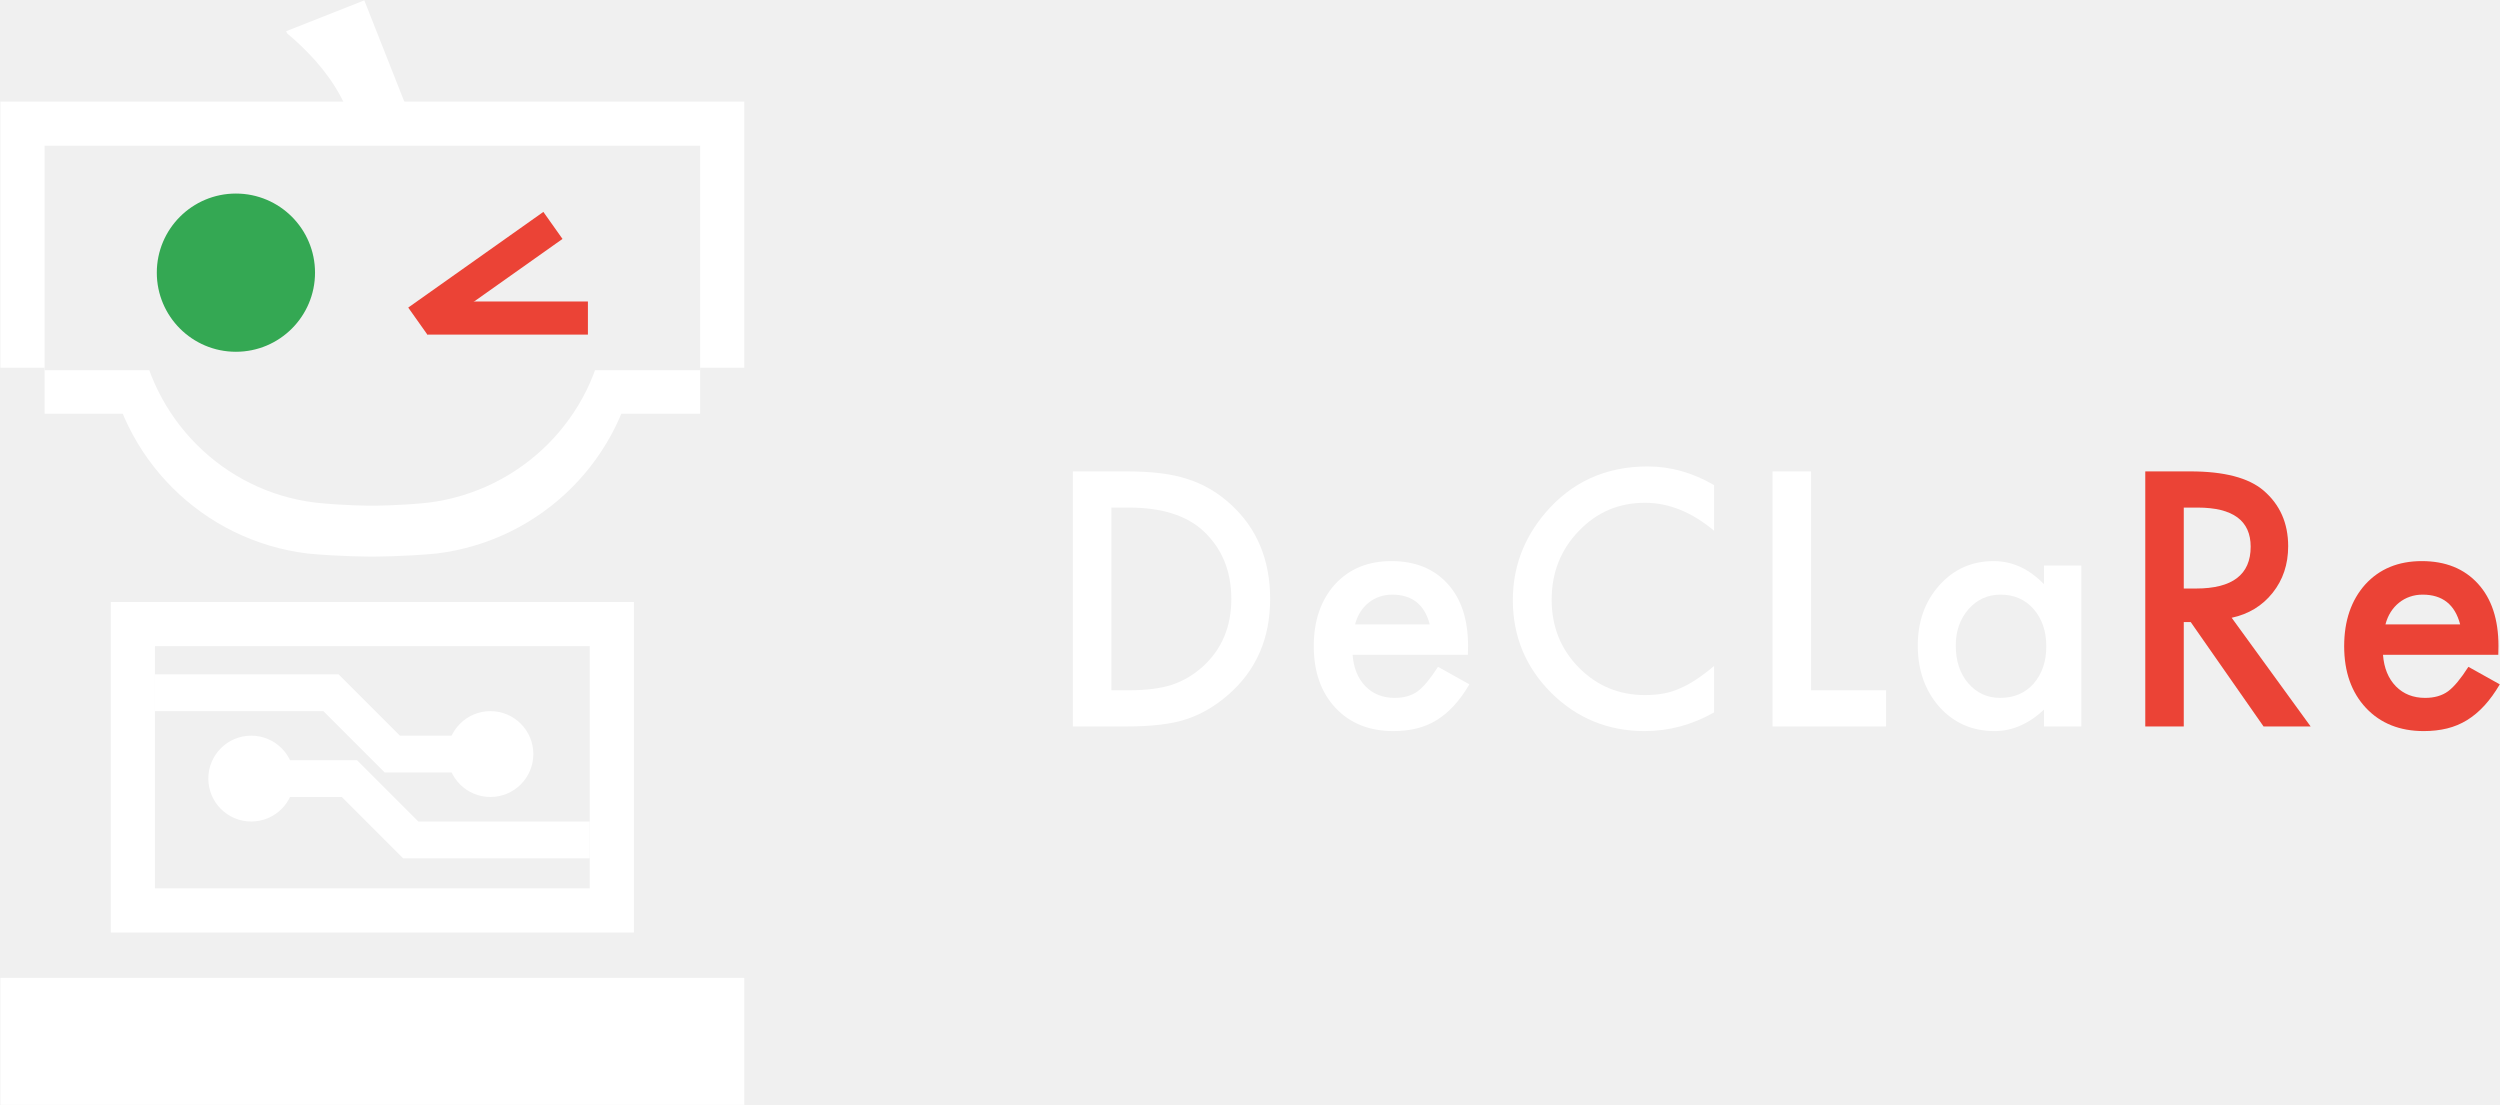
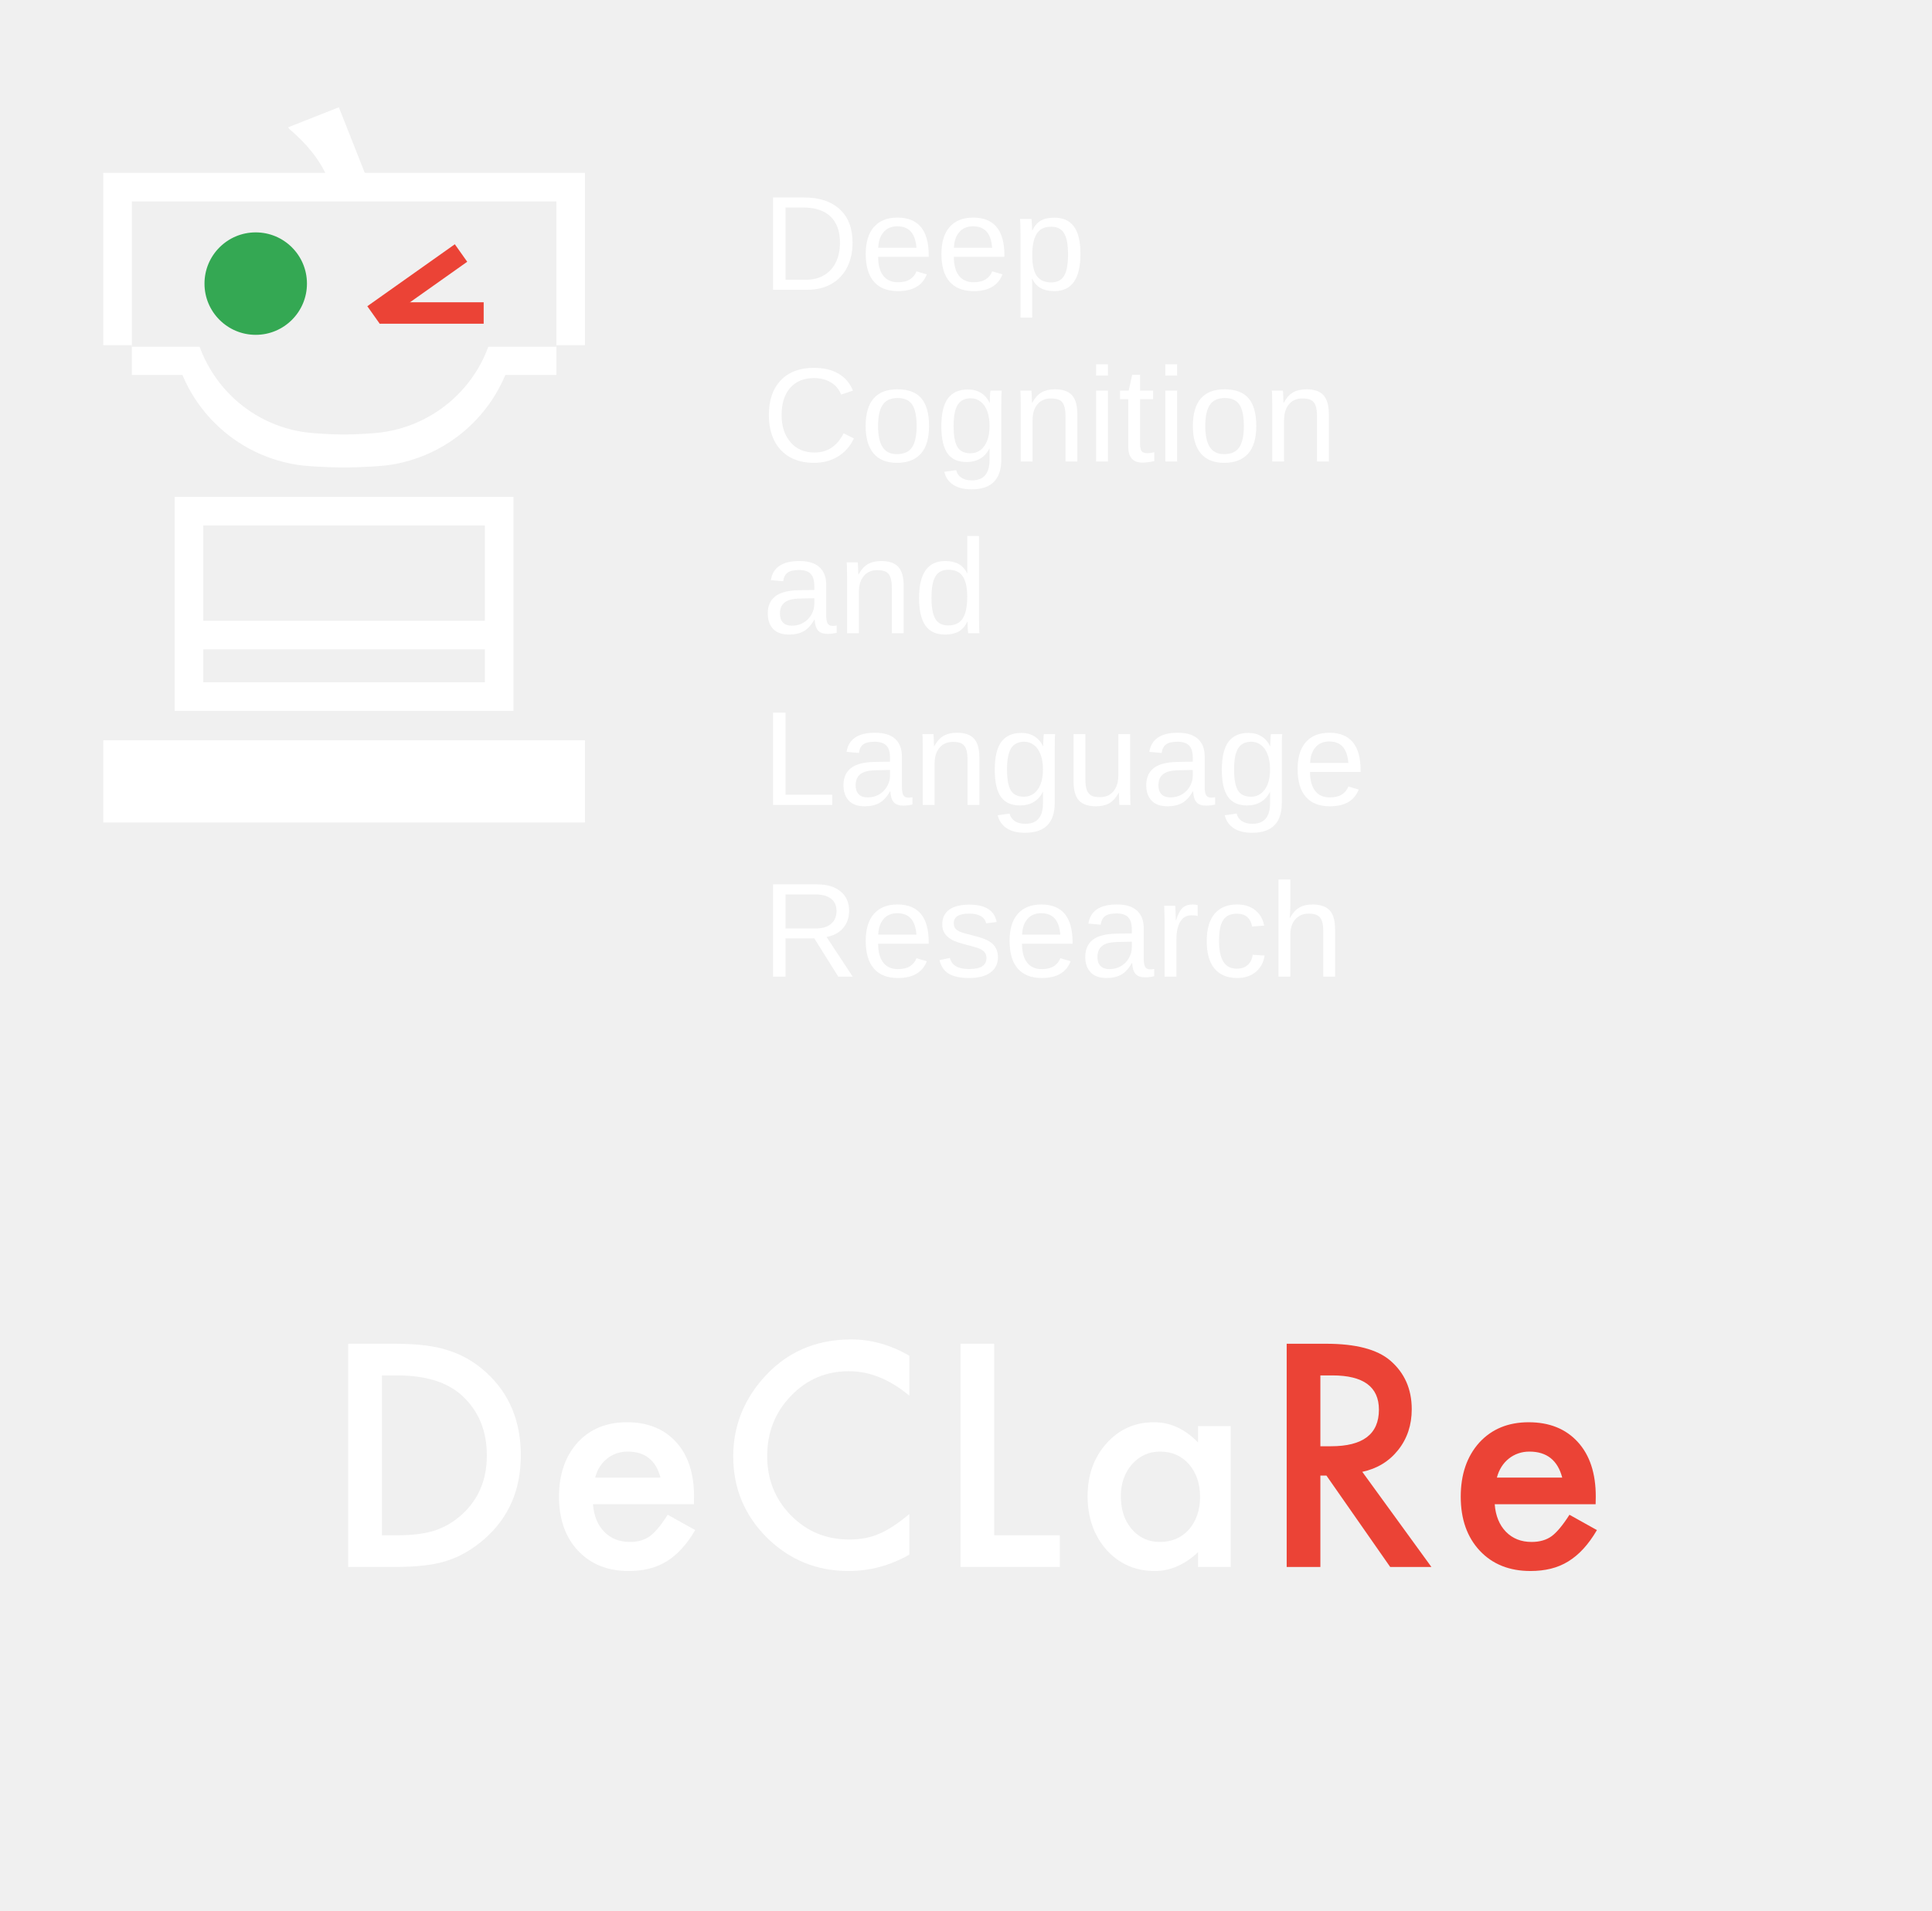
- <svg xmlns="http://www.w3.org/2000/svg" xmlns:xlink="http://www.w3.org/1999/xlink" viewBox="34.030 8.037 407.669 180.159" xml:space="preserve" role="img" aria-labelledby="title desc">
+ <svg xmlns="http://www.w3.org/2000/svg" xmlns:xlink="http://www.w3.org/1999/xlink" viewBox="0 0 360 356" xml:space="preserve" role="img" aria-labelledby="title desc">
  <style type="text/css">
  /* DeCLaRe identity: wordmark purple #7C3AED; green eye
     #34A853; red angular eye #EB4336. */
  /* Classic robot: one themeable silhouette (currentColor) with interior detail
     carved out via #robot-knockout. */
+   /* Premium line-art robot: chamfered panels in wordmark purple, faint fill,
+      green/red eyes kept as the accent. */
+   .r-panel { fill: #7C3AED; fill-opacity: .10; stroke: #7C3AED; stroke-width: 6; stroke-linejoin: miter; stroke-linecap: butt; }
+   .r-line { fill: none; stroke: #7C3AED; stroke-width: 6; stroke-linecap: butt; stroke-linejoin: miter; }
+   .r-node { fill: #7C3AED; }
+   .thread { fill: none; stroke: #A78BFA; stroke-width: 5; stroke-linecap: butt; }
  .theme { fill: currentColor; font-family: Arial, Helvetica, sans-serif; font-size: 25px; font-weight: 500; letter-spacing: .2px; }
+   /* Octagon style: lightweight monoline letters, bevel-cut (octagonal) corners,
+      vertical gradient, and subtle "fused-lego" seams. */
+   .octa { fill: none; stroke: url(#wm-grad); stroke-width: 14; stroke-linejoin: bevel; stroke-linecap: butt; }
+   .octa-seam { fill: none; stroke: #4D18B8; stroke-width: 2; stroke-linecap: butt; opacity: .42; }

</style>
  <defs>
    <clipPath id="robot-antenna-clip">
      <rect x="71.5" y="8.7" width="21.5" height="24.2" />
    </clipPath>
    <mask id="robot-knockout" maskUnits="userSpaceOnUse" x="0" y="0" width="200" height="200">
      <rect x="133.6" y="63.7" width="14.6" height="11.8" fill="#fff" />
      <path fill="#fff" d="M94.7,11.2c0.2,0,5.3,0,10.5,0.5c17.2,2.1,30.7,15.6,32.8,32.8c0.5,5.2,0.5,10.3,0.5,10.5c0,0.2,0,5.3-0.5,10.5c-2.1,17.2-15.6,30.7-32.8,32.8c-5.2,0.5-10.3,0.5-10.5,0.5c-0.2,0-5.3,0-10.5-0.5c-17.2-2.1-30.7-15.6-32.8-32.8c-0.5-5.2-0.5-10.3-0.5-10.5c0-0.2,0-5.3,0.5-10.5c2.1-17.2,15.6-30.7,32.8-32.8C89.4,11.2,94.5,11.2,94.7,11.2z" />
      <path fill="#000" d="M94.7,13.3c0.2,0,4.6,0,9.2,0.5c15.1,1.8,27,13.8,28.9,28.9c0.5,4.6,0.5,9.1,0.5,9.2s0,4.6-0.5,9.2c-1.8,15.1-13.8,27-28.9,28.9c-4.6,0.5-9.1,0.5-9.2,0.5c-0.2,0-4.6,0-9.2-0.5c-15.1-1.8-27-13.8-28.9-28.9c-0.5-4.6-0.5-9.1-0.5-9.2s0-4.6,0.5-9.2c1.8-15.1,13.8-27,28.9-28.9C90.1,13.3,94.6,13.3,94.7,13.3z" />
      <rect x="43.7" y="1" width="102" height="66.2" fill="#000" />
      <rect x="41.3" y="63.7" width="14.6" height="11.8" fill="#fff" />
      <rect x="34.1" y="167.5" width="121.3" height="20.7" fill="#fff" />
      <rect x="52.1" y="106.2" width="85.3" height="53.9" fill="#fff" />
-       <rect x="59.3" y="113.4" width="70.9" height="39.5" fill="#000" />
+       <rect x="59.3" y="113.4" width="70.9" height="24" fill="#000" />
+       <rect x="59.3" y="144.6" width="70.9" height="8.3" fill="#000" />
      <rect x="84" y="9.9" width="13.7" height="20.7" transform="matrix(0.9301 -0.3673 0.3673 0.9301 -1.0708 34.7719)" fill="#fff" />
      <path clip-path="url(#robot-antenna-clip)" fill="none" stroke="#000" stroke-width="6" d="M73.9,12.4c3.4,1.8,6.5,4.4,9.3,7.5c2.9,3.3,5.3,7.2,5.8,11.7" />
      <rect x="34.1" y="24.6" width="121.3" height="43.4" fill="#fff" />
      <rect x="41.3" y="31.8" width="106.9" height="36.6" fill="#000" />
-       <g stroke="#fff" stroke-width="6" stroke-linecap="butt" stroke-linejoin="miter" fill="none">
-         <path d="M59.3 121H88l10 10h16" />
-         <path d="M130.2 145H101l-10-10H75" />
-       </g>
-       <circle cx="114" cy="131" r="7" fill="#fff" />
-       <circle cx="75" cy="135" r="7" fill="#fff" />
    </mask>
    <g id="robot-master">
      <rect x="0" y="0" width="200" height="200" fill="currentColor" mask="url(#robot-knockout)" />
      <circle cx="72.5" cy="52.5" r="12.9" fill="#34A853" />
      <g fill="#EB4336">
        <rect x="103.72" y="57.2" width="26.18" height="5.4" />
        <rect x="0" y="-5.4" width="27" height="5.4" transform="translate(103.72 62.6) rotate(-35.3)" />
      </g>
+     </g>
+     <g id="robot-premium">
+       <path class="r-node" d="M90 35L100 35L88 14L76 11Q82 25 90 35Z" />
+       <path class="r-panel" d="M52 36H148L159 47V93L148 104H52L41 93V47Z" />
+       <circle cx="78" cy="62" r="11" fill="#34A853" />
+       <path d="M134 55L116 63L134 71" fill="none" stroke="#EB4336" stroke-width="6.5" stroke-linecap="butt" stroke-linejoin="miter" />
+       <path class="r-line" d="M84 86Q100 97 116 86" />
+       <path class="r-panel" d="M70 124H130L141 135V167L130 178H70L59 167V135Z" />
+       <path class="r-line" d="M64 151H136" />
+       <rect class="r-node" x="54" y="186" width="92" height="9" />
    </g>
    <g id="wordmark-master">
      <g id="wordmark-shapes" fill="currentColor">
        <path transform="translate(0.00 100) scale(0.06414 -0.06414)" d="M185 0V1544H509Q742 1544 877 1498Q1022 1453 1140 1345Q1379 1127 1379 772Q1379 416 1130 196Q1005 86 868 43Q740 0 505 0ZM418 219H523Q680 219 784 252Q888 287 972 363Q1144 520 1144 772Q1144 1026 974 1184Q821 1325 523 1325H418Z" />
        <path transform="translate(99.23 100) scale(0.06414 -0.06414)" d="M1029 434H331Q340 314 409 243Q478 173 586 173Q670 173 725 213Q779 253 848 361L1038 255Q994 180 945.0 126.5Q896 73 840.0 38.5Q784 4 719.0 -12.0Q654 -28 578 -28Q360 -28 228 112Q96 253 96 486Q96 717 224 860Q353 1001 566 1001Q781 1001 906 864Q1030 728 1030 487ZM798 618Q751 798 571 798Q530 798 494.0 785.5Q458 773 428.5 749.5Q399 726 378.0 693.0Q357 660 346 618Z" />
        <path transform="translate(175.75 100) scale(0.06414 -0.06414)" d="M1326 1461V1185Q1124 1354 908 1354Q670 1354 507 1183Q343 1013 343 767Q343 524 507.0 357.0Q671 190 909 190Q1032 190 1118 230Q1166 250 1217.5 284.0Q1269 318 1326 366V85Q1126 -28 906 -28Q575 -28 341 203Q108 436 108 765Q108 1060 303 1291Q543 1574 924 1574Q1132 1574 1326 1461Z" />
        <path transform="translate(271.65 100) scale(0.06414 -0.06414)" d="M418 1544V219H872V0H185V1544Z" />
        <path transform="translate(333.74 100) scale(0.06414 -0.06414)" d="M860 974H1086V0H860V102Q721 -28 561 -28Q359 -28 227 118Q96 267 96 490Q96 709 227.0 855.0Q358 1001 555 1001Q725 1001 860 861ZM326 490Q326 350 401 262Q478 173 595 173Q720 173 797 259Q874 348 874 485Q874 622 797 711Q720 798 597 798Q481 798 403 710Q326 621 326 490Z" />
        <path fill="#EB4336" transform="translate(416.36 100) scale(0.06414 -0.06414)" d="M708 658 1186 0H901L460 632H418V0H185V1544H458Q764 1544 900 1429Q1050 1301 1050 1091Q1050 927 956.0 809.0Q862 691 708 658ZM418 835H492Q823 835 823 1088Q823 1325 501 1325H418Z" />
        <path fill="#EB4336" transform="translate(499.29 100) scale(0.06414 -0.06414)" d="M1029 434H331Q340 314 409 243Q478 173 586 173Q670 173 725 213Q779 253 848 361L1038 255Q994 180 945.0 126.5Q896 73 840.0 38.5Q784 4 719.0 -12.0Q654 -28 578 -28Q360 -28 228 112Q96 253 96 486Q96 717 224 860Q353 1001 566 1001Q781 1001 906 864Q1030 728 1030 487ZM798 618Q751 798 571 798Q530 798 494.0 785.5Q458 773 428.5 749.5Q399 726 378.0 693.0Q357 660 346 618Z" />
      </g>
    </g>
  </defs>
-   <g id="robot" style="color:#FFFFFF">
+   <g id="robot" style="color:#FFFFFF" transform="translate(-6 14) scale(0.74)">
    <use xlink:href="#robot-master" />
  </g>
-   <g id="wordmark" style="color:#FFFFFF" transform="translate(204 84.5) scale(0.42)">
+   <g id="theme-text" class="theme" style="color:#FFFFFF">
+     <text x="142" y="54">Deep</text>
+     <text x="142" y="86">Cognition</text>
+     <text x="142" y="118">and</text>
+     <text x="142" y="150">Language</text>
+     <text x="142" y="182">Research</text>
+   </g>
+   <g id="wordmark" style="color:#FFFFFF" transform="translate(59.9 250) scale(0.42)">
    <use xlink:href="#wordmark-master" />
  </g>
</svg>
